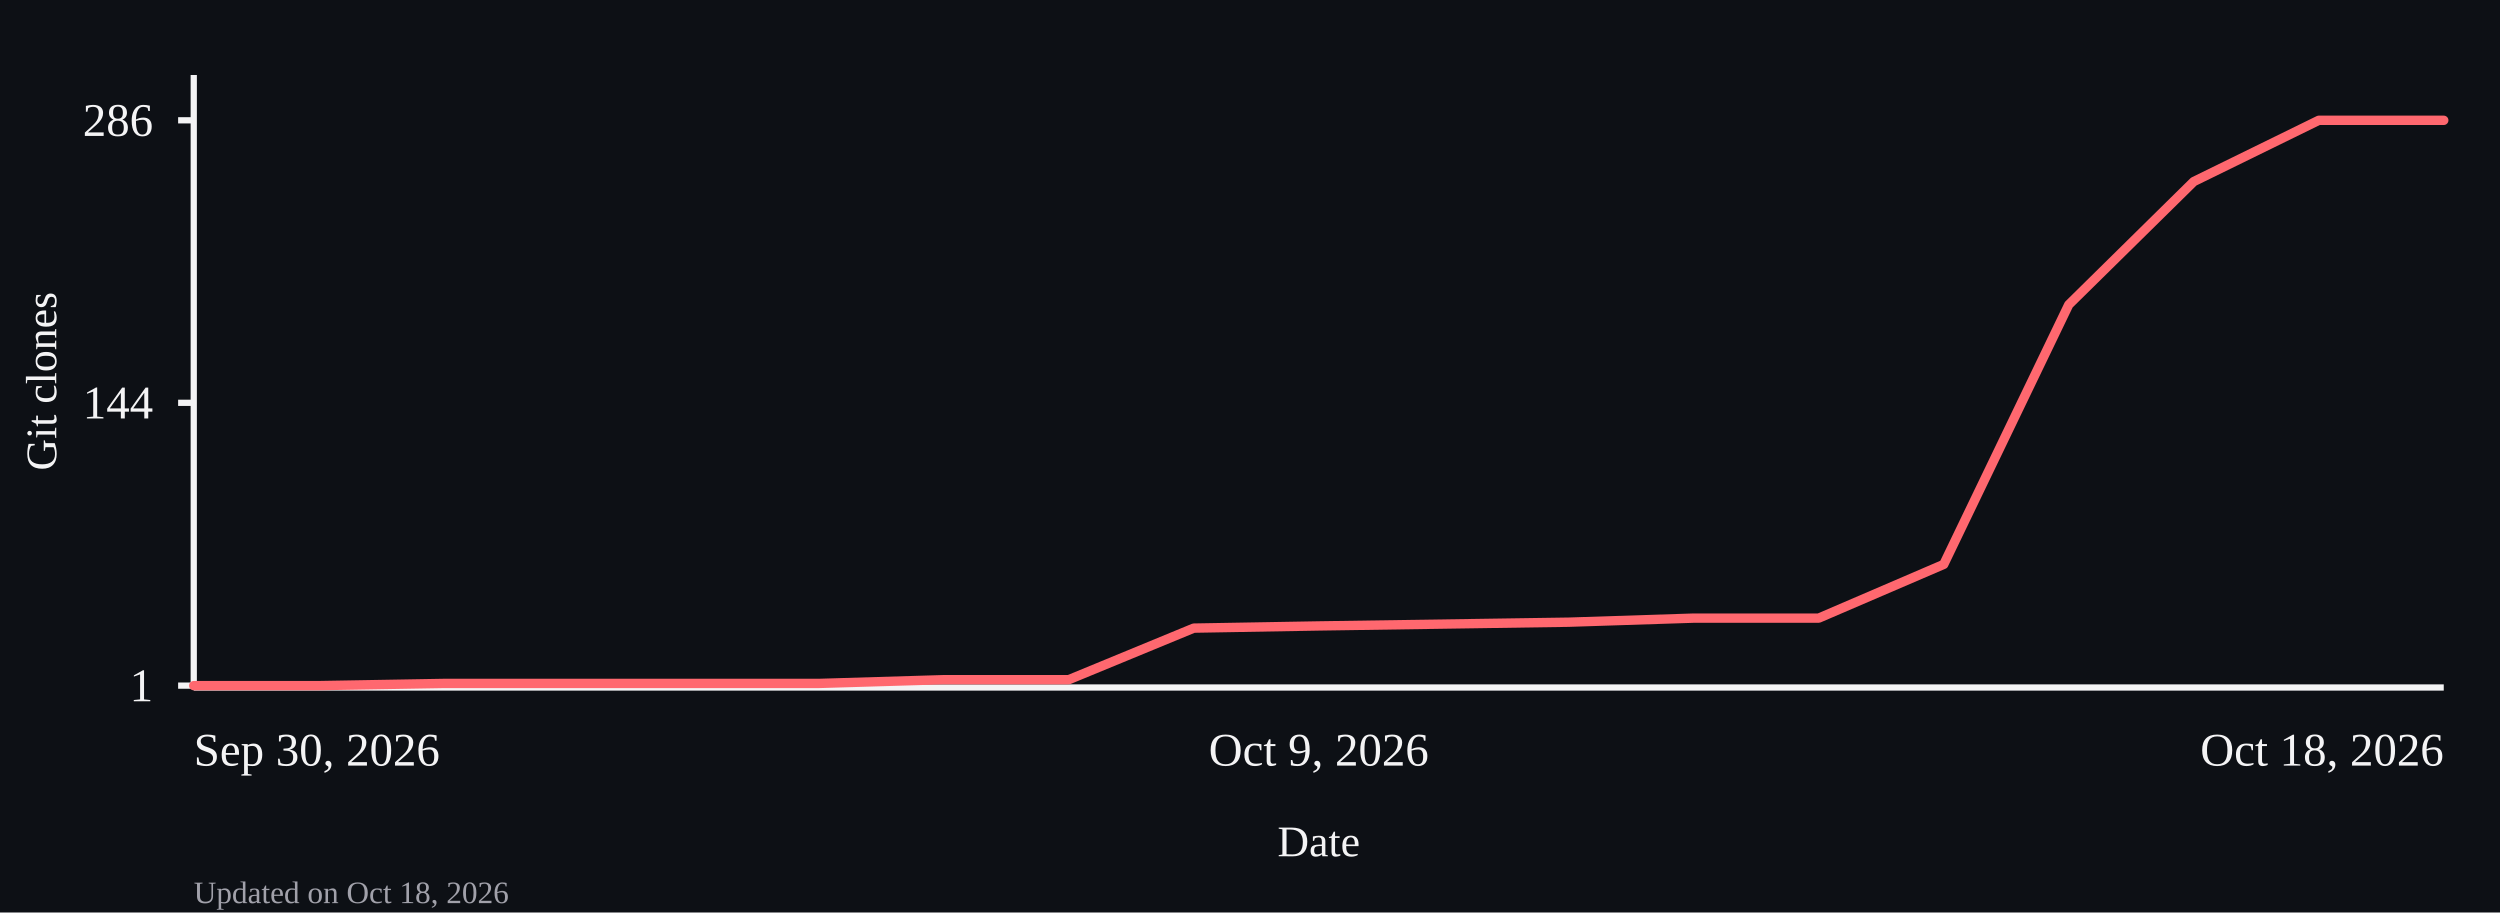
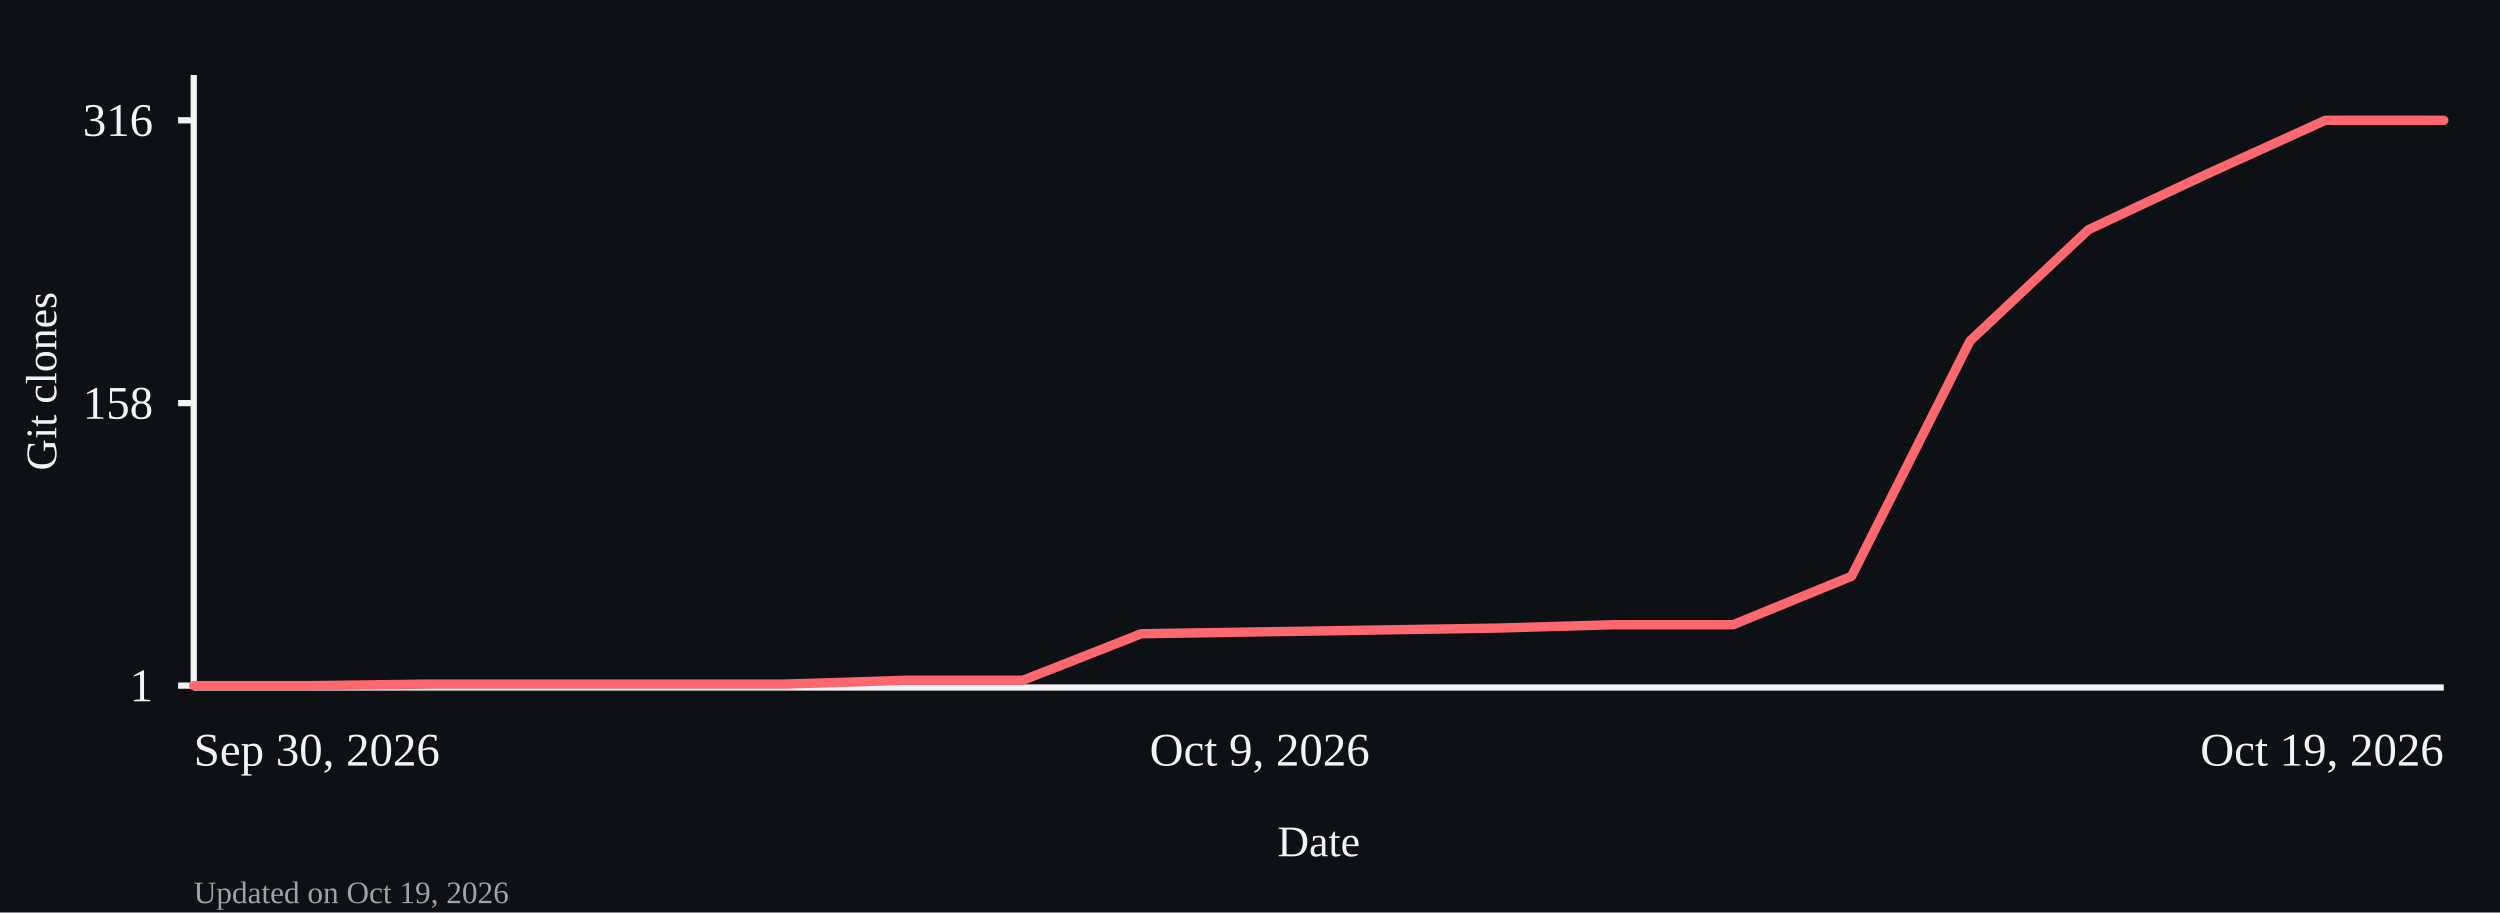
<svg xmlns="http://www.w3.org/2000/svg" width="800" height="292" viewBox="0 0 800 292" role="img" aria-labelledby="title desc">
  <rect width="800" height="292" fill="#0d1015" />
  <line x1="57" y1="38.5" x2="62" y2="38.5" stroke="#f4f4f5" stroke-width="2" />
-   <text x="49" y="43.5" text-anchor="end" fill="#f4f4f5" font-size="15">286</text>
-   <line x1="57" y1="128.9" x2="62" y2="128.9" stroke="#f4f4f5" stroke-width="2" />
-   <text x="49" y="133.9" text-anchor="end" fill="#f4f4f5" font-size="15">144</text>
+   <text x="49" y="43.5" text-anchor="end" fill="#f4f4f5" font-size="15">316</text>
+   <line x1="57" y1="129.0" x2="62" y2="129.0" stroke="#f4f4f5" stroke-width="2" />
+   <text x="49" y="134.0" text-anchor="end" fill="#f4f4f5" font-size="15">158</text>
  <line x1="57" y1="219.4" x2="62" y2="219.4" stroke="#f4f4f5" stroke-width="2" />
  <text x="49" y="224.4" text-anchor="end" fill="#f4f4f5" font-size="15">1</text>
  <line x1="62" y1="24" x2="62" y2="220" stroke="#f4f4f5" stroke-width="2" />
  <line x1="62" y1="220" x2="782" y2="220" stroke="#f4f4f5" stroke-width="2" />
-   <path d="M62.0 219.4 L102.0 219.4 L142.0 218.7 L182.0 218.7 L222.0 218.7 L262.0 218.7 L302.0 217.5 L342.0 217.5 L382.0 201.0 L422.0 200.3 L462.0 199.7 L502.0 199.1 L542.0 197.8 L582.0 197.8 L622.0 180.6 L662.0 97.5 L702.0 58.1 L742.0 38.5 L782.0 38.5" fill="none" stroke="#ff686f" stroke-width="3" stroke-linecap="round" stroke-linejoin="round" />
+   <path d="M62.0 219.4 L99.9 219.4 L137.8 218.9 L175.7 218.9 L213.6 218.9 L251.5 218.9 L289.4 217.7 L327.3 217.7 L365.2 202.8 L403.1 202.2 L440.9 201.6 L478.8 201.0 L516.7 199.9 L554.6 199.9 L592.5 184.4 L630.4 109.1 L668.3 73.5 L706.2 55.7 L744.1 38.5 L782.0 38.5" fill="none" stroke="#ff686f" stroke-width="3" stroke-linecap="round" stroke-linejoin="round" />
  <text x="62.0" y="245" text-anchor="start" fill="#f4f4f5" font-size="15">Sep 30, 2026</text>
-   <text x="422.0" y="245" text-anchor="middle" fill="#f4f4f5" font-size="15">Oct 9, 2026</text>
-   <text x="782.0" y="245" text-anchor="end" fill="#f4f4f5" font-size="15">Oct 18, 2026</text>
+   <text x="403.1" y="245" text-anchor="middle" fill="#f4f4f5" font-size="15">Oct 9, 2026</text>
+   <text x="782.0" y="245" text-anchor="end" fill="#f4f4f5" font-size="15">Oct 19, 2026</text>
  <text x="422.0" y="274" text-anchor="middle" fill="#f4f4f5" font-size="14">Date</text>
  <text x="18" y="122.0" transform="rotate(-90 18 122.0)" text-anchor="middle" fill="#f4f4f5" font-size="14">Git clones</text>
-   <text x="62" y="289" fill="#a1a1aa" font-size="10">Updated on Oct 18, 2026</text>
+   <text x="62" y="289" fill="#a1a1aa" font-size="10">Updated on Oct 19, 2026</text>
</svg>
